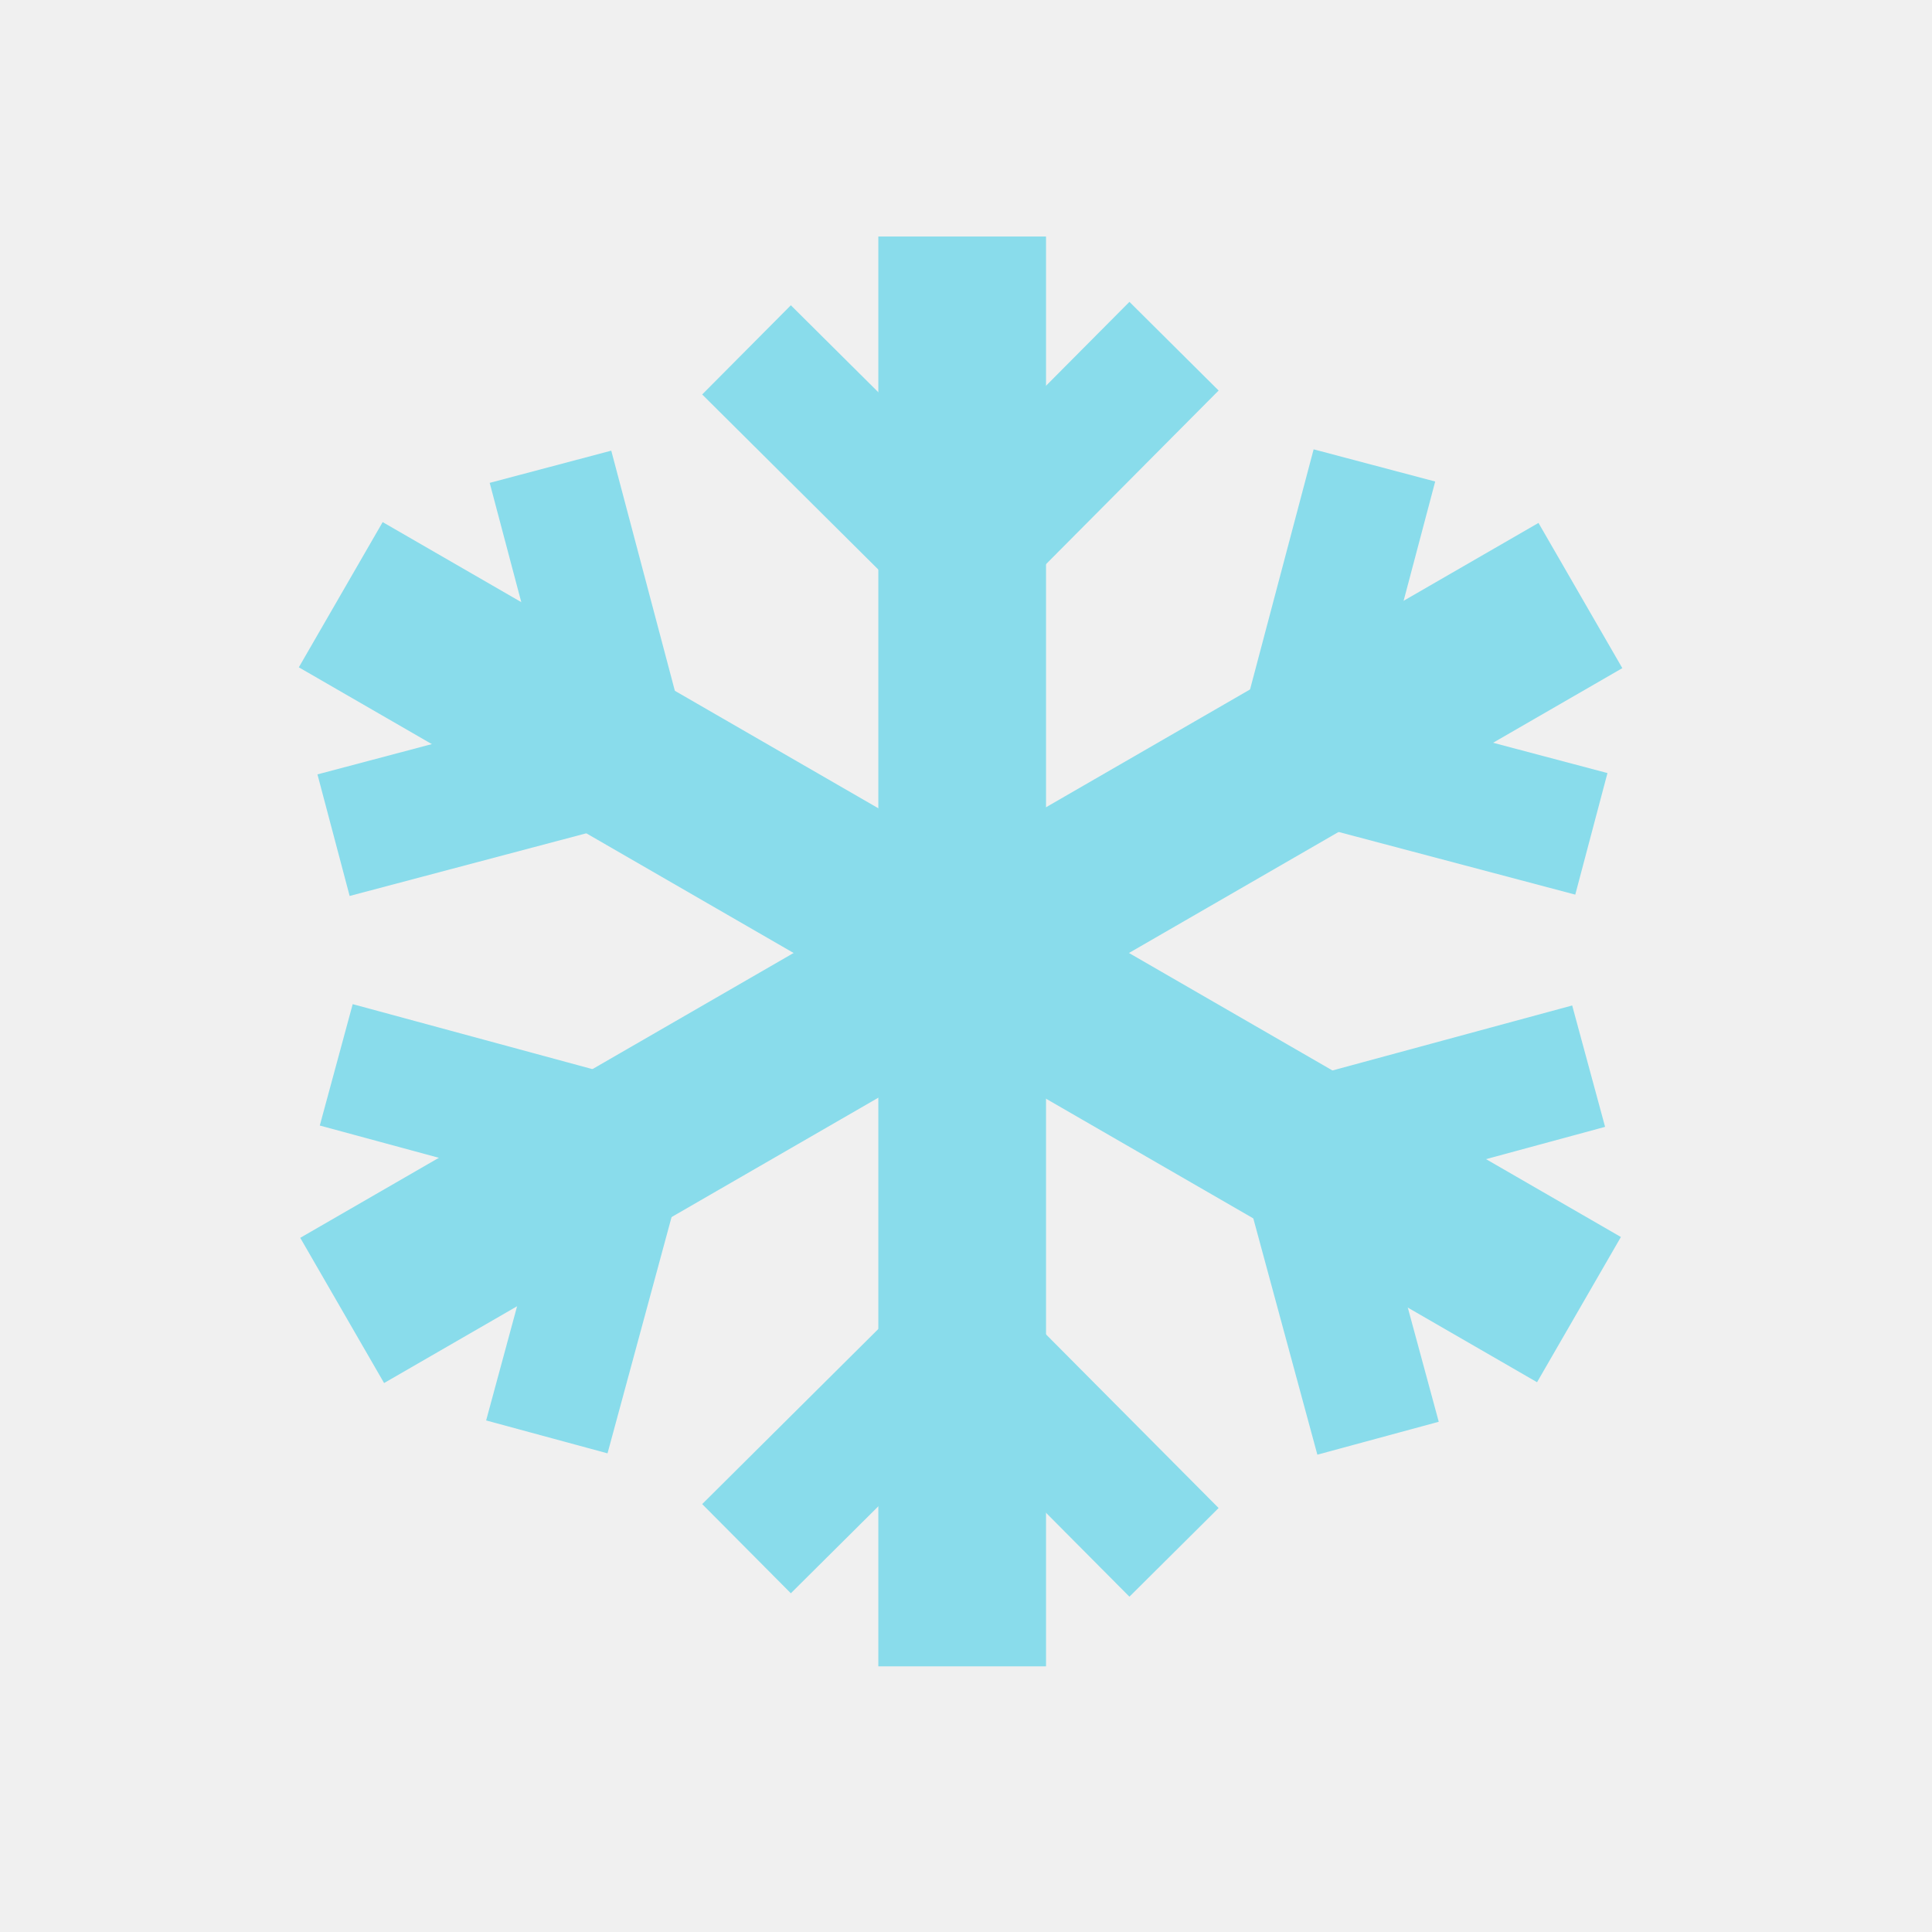
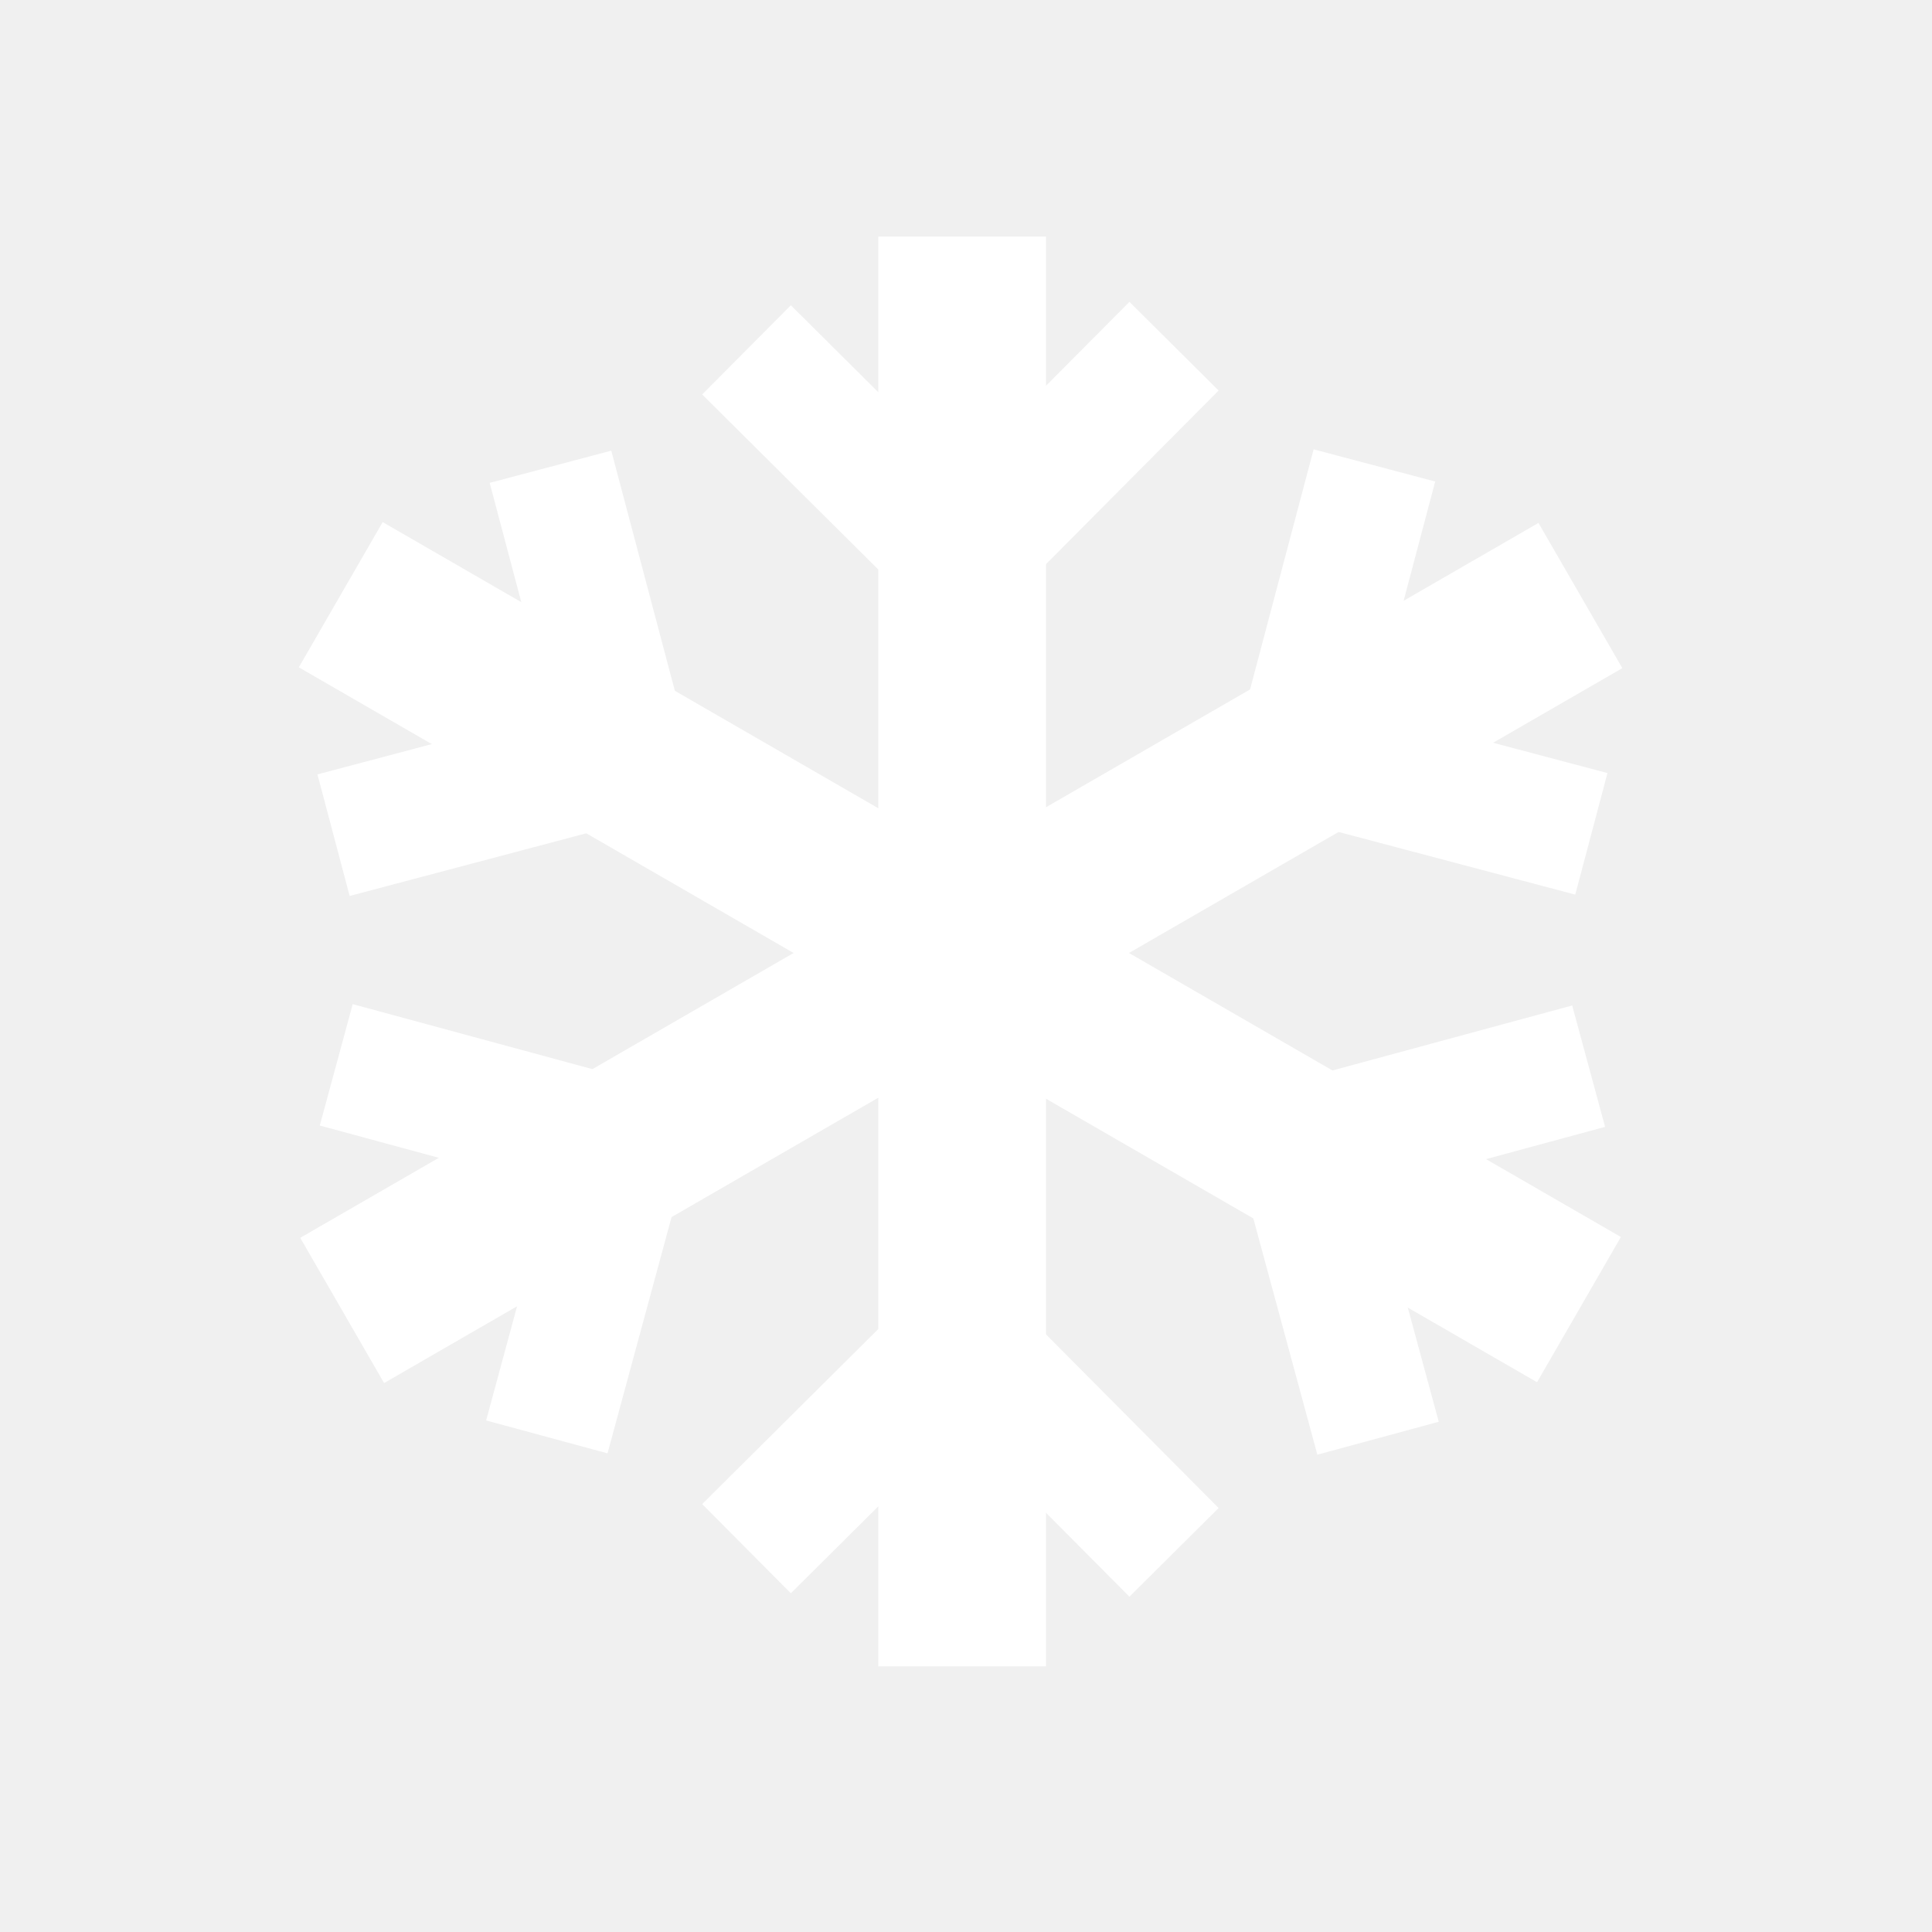
<svg xmlns="http://www.w3.org/2000/svg" width="60.973mm" height="60.973mm" viewBox="0 0 60.973 60.973" version="1.1" id="svg8">
  <defs id="defs2" />
  <g id="layer2" transform="translate(-188.5613,-109.7401)">
-     <g id="g5679" transform="translate(0.7239822,-2.325195)" style="stroke:#89dceb;stroke-opacity:1">
-       <path style="fill:none;stroke:#89dceb;stroke-width:5.292;stroke-linecap:butt;stroke-linejoin:miter;stroke-dasharray:none;stroke-opacity:1" d="m 218.203,119.53 v 45.124" id="path3332" />
-       <path style="fill:none;stroke:#89dceb;stroke-width:3.969;stroke-linecap:butt;stroke-linejoin:miter;stroke-dasharray:none;stroke-opacity:1" d="m 211.397,160.941 6.728,-6.688 6.764,6.804" id="path4135" />
-       <path style="fill:none;stroke:#89dceb;stroke-width:3.969;stroke-linecap:butt;stroke-linejoin:miter;stroke-dasharray:none;stroke-opacity:1" d="m 211.397,123.107 6.728,6.688 6.764,-6.804" id="path4137" />
-       <path style="fill:none;stroke:#89dceb;stroke-width:5.292;stroke-linecap:butt;stroke-linejoin:miter;stroke-dasharray:none;stroke-opacity:1" d="m 237.714,130.86 -39.078,22.562" id="path5628" />
-       <path style="fill:none;stroke:#89dceb;stroke-width:3.969;stroke-linecap:butt;stroke-linejoin:miter;stroke-dasharray:none;stroke-opacity:1" d="m 198.449,145.671 9.156,2.482 -2.51,9.26" id="path5630" />
-       <path style="fill:none;stroke:#89dceb;stroke-width:3.969;stroke-linecap:butt;stroke-linejoin:miter;stroke-dasharray:none;stroke-opacity:1" d="m 231.213,126.754 -2.428,9.171 9.275,2.456" id="path5632" />
-       <path style="fill:none;stroke:#89dceb;stroke-width:5.292;stroke-linecap:butt;stroke-linejoin:miter;stroke-dasharray:none;stroke-opacity:1" d="M 237.669,153.396 198.591,130.834" id="path5636" />
-       <path style="fill:none;stroke:#89dceb;stroke-width:3.969;stroke-linecap:butt;stroke-linejoin:miter;stroke-dasharray:none;stroke-opacity:1" d="m 205.21,126.796 2.429,9.171 -9.275,2.456" id="path5638" />
-       <path style="fill:none;stroke:#89dceb;stroke-width:3.969;stroke-linecap:butt;stroke-linejoin:miter;stroke-dasharray:none;stroke-opacity:1" d="m 237.974,145.713 -9.156,2.482 2.51,9.26" id="path5640" />
+     <g id="g5679" transform="translate(0.7239822,-2.325195)" style="stroke:#ffffff;stroke-opacity:1">
+       <path style="fill:none;stroke:#ffffff;stroke-width:5.292;stroke-linecap:butt;stroke-linejoin:miter;stroke-dasharray:none;stroke-opacity:1" d="m 218.203,119.53 v 45.124" id="path3332" />
+       <path style="fill:none;stroke:#ffffff;stroke-width:3.969;stroke-linecap:butt;stroke-linejoin:miter;stroke-dasharray:none;stroke-opacity:1" d="m 211.397,160.941 6.728,-6.688 6.764,6.804" id="path4135" />
+       <path style="fill:none;stroke:#ffffff;stroke-width:3.969;stroke-linecap:butt;stroke-linejoin:miter;stroke-dasharray:none;stroke-opacity:1" d="m 211.397,123.107 6.728,6.688 6.764,-6.804" id="path4137" />
+       <path style="fill:none;stroke:#ffffff;stroke-width:5.292;stroke-linecap:butt;stroke-linejoin:miter;stroke-dasharray:none;stroke-opacity:1" d="m 237.714,130.86 -39.078,22.562" id="path5628" />
+       <path style="fill:none;stroke:#ffffff;stroke-width:3.969;stroke-linecap:butt;stroke-linejoin:miter;stroke-dasharray:none;stroke-opacity:1" d="m 198.449,145.671 9.156,2.482 -2.51,9.26" id="path5630" />
+       <path style="fill:none;stroke:#ffffff;stroke-width:3.969;stroke-linecap:butt;stroke-linejoin:miter;stroke-dasharray:none;stroke-opacity:1" d="m 231.213,126.754 -2.428,9.171 9.275,2.456" id="path5632" />
+       <path style="fill:none;stroke:#ffffff;stroke-width:5.292;stroke-linecap:butt;stroke-linejoin:miter;stroke-dasharray:none;stroke-opacity:1" d="M 237.669,153.396 198.591,130.834" id="path5636" />
+       <path style="fill:none;stroke:#ffffff;stroke-width:3.969;stroke-linecap:butt;stroke-linejoin:miter;stroke-dasharray:none;stroke-opacity:1" d="m 205.21,126.796 2.429,9.171 -9.275,2.456" id="path5638" />
+       <path style="fill:none;stroke:#ffffff;stroke-width:3.969;stroke-linecap:butt;stroke-linejoin:miter;stroke-dasharray:none;stroke-opacity:1" d="m 237.974,145.713 -9.156,2.482 2.51,9.26" id="path5640" />
    </g>
    <rect style="fill:none;fill-opacity:1;stroke:none;stroke-width:0.265;stroke-linecap:butt;stroke-linejoin:bevel;stroke-dasharray:none;stroke-dashoffset:0;stroke-opacity:1;stop-color:#000000" id="rect7151" width="60.973" height="60.973" x="188.561" y="109.74" />
  </g>
</svg>
